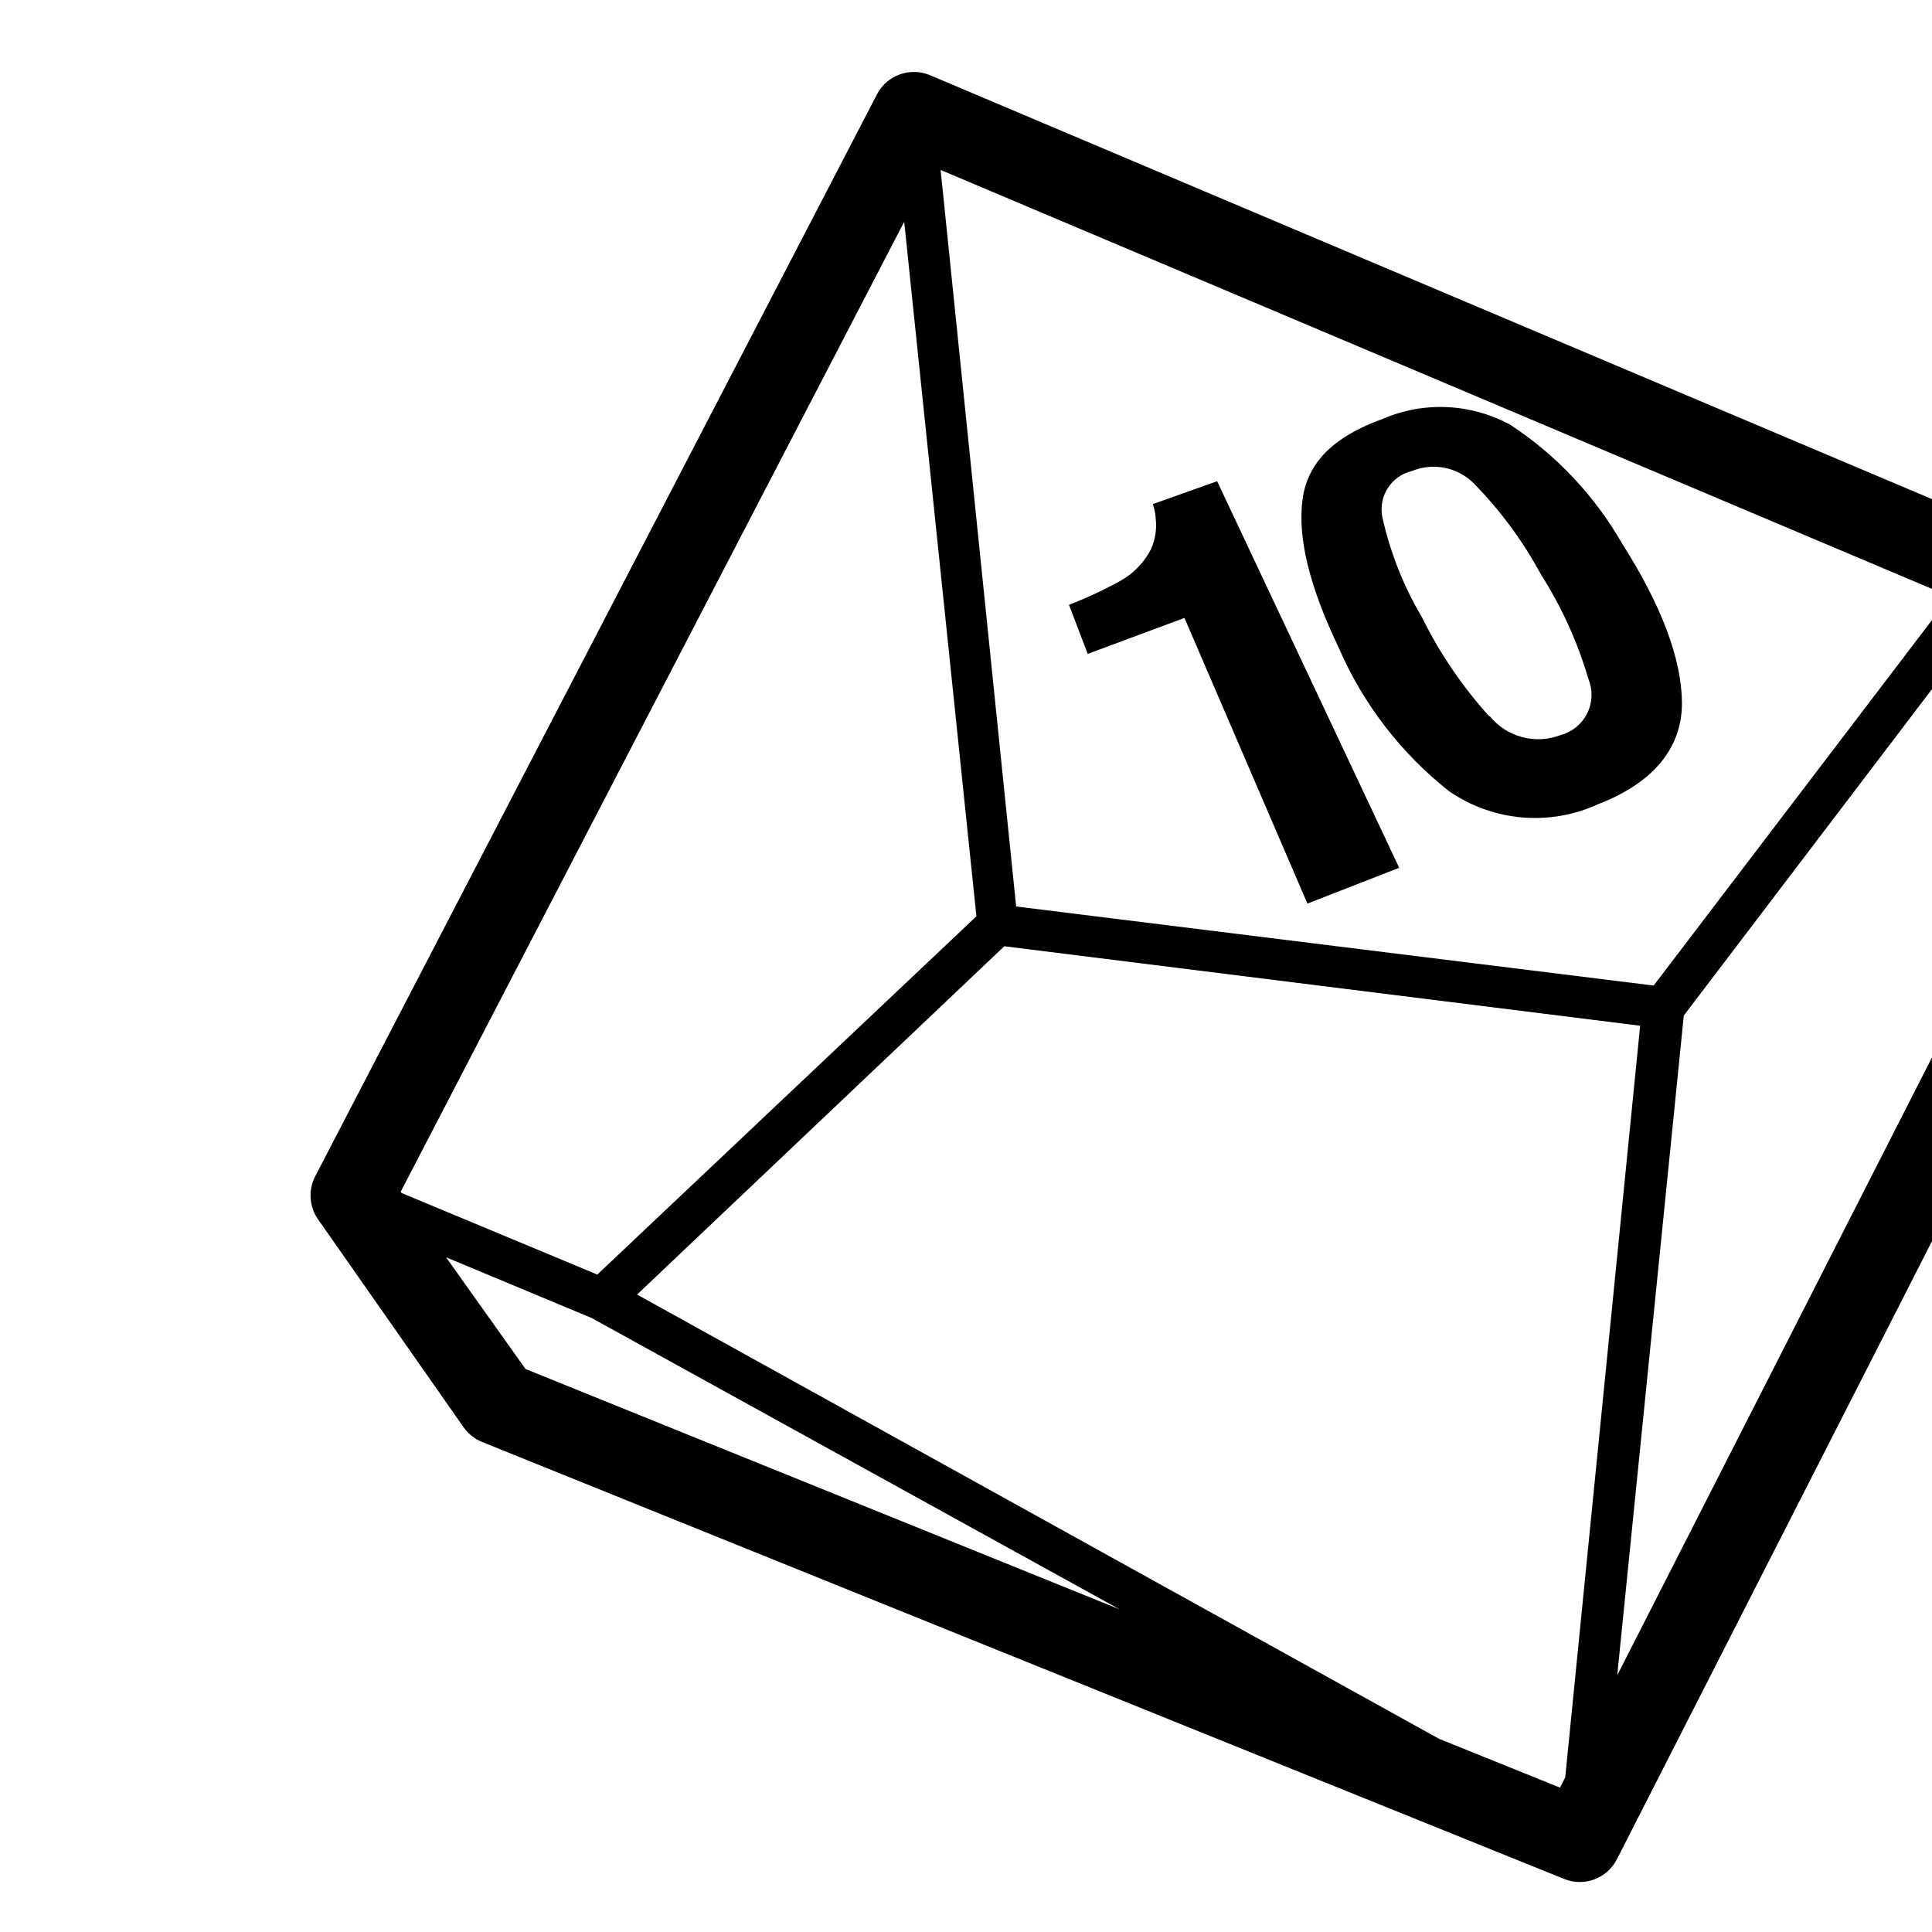
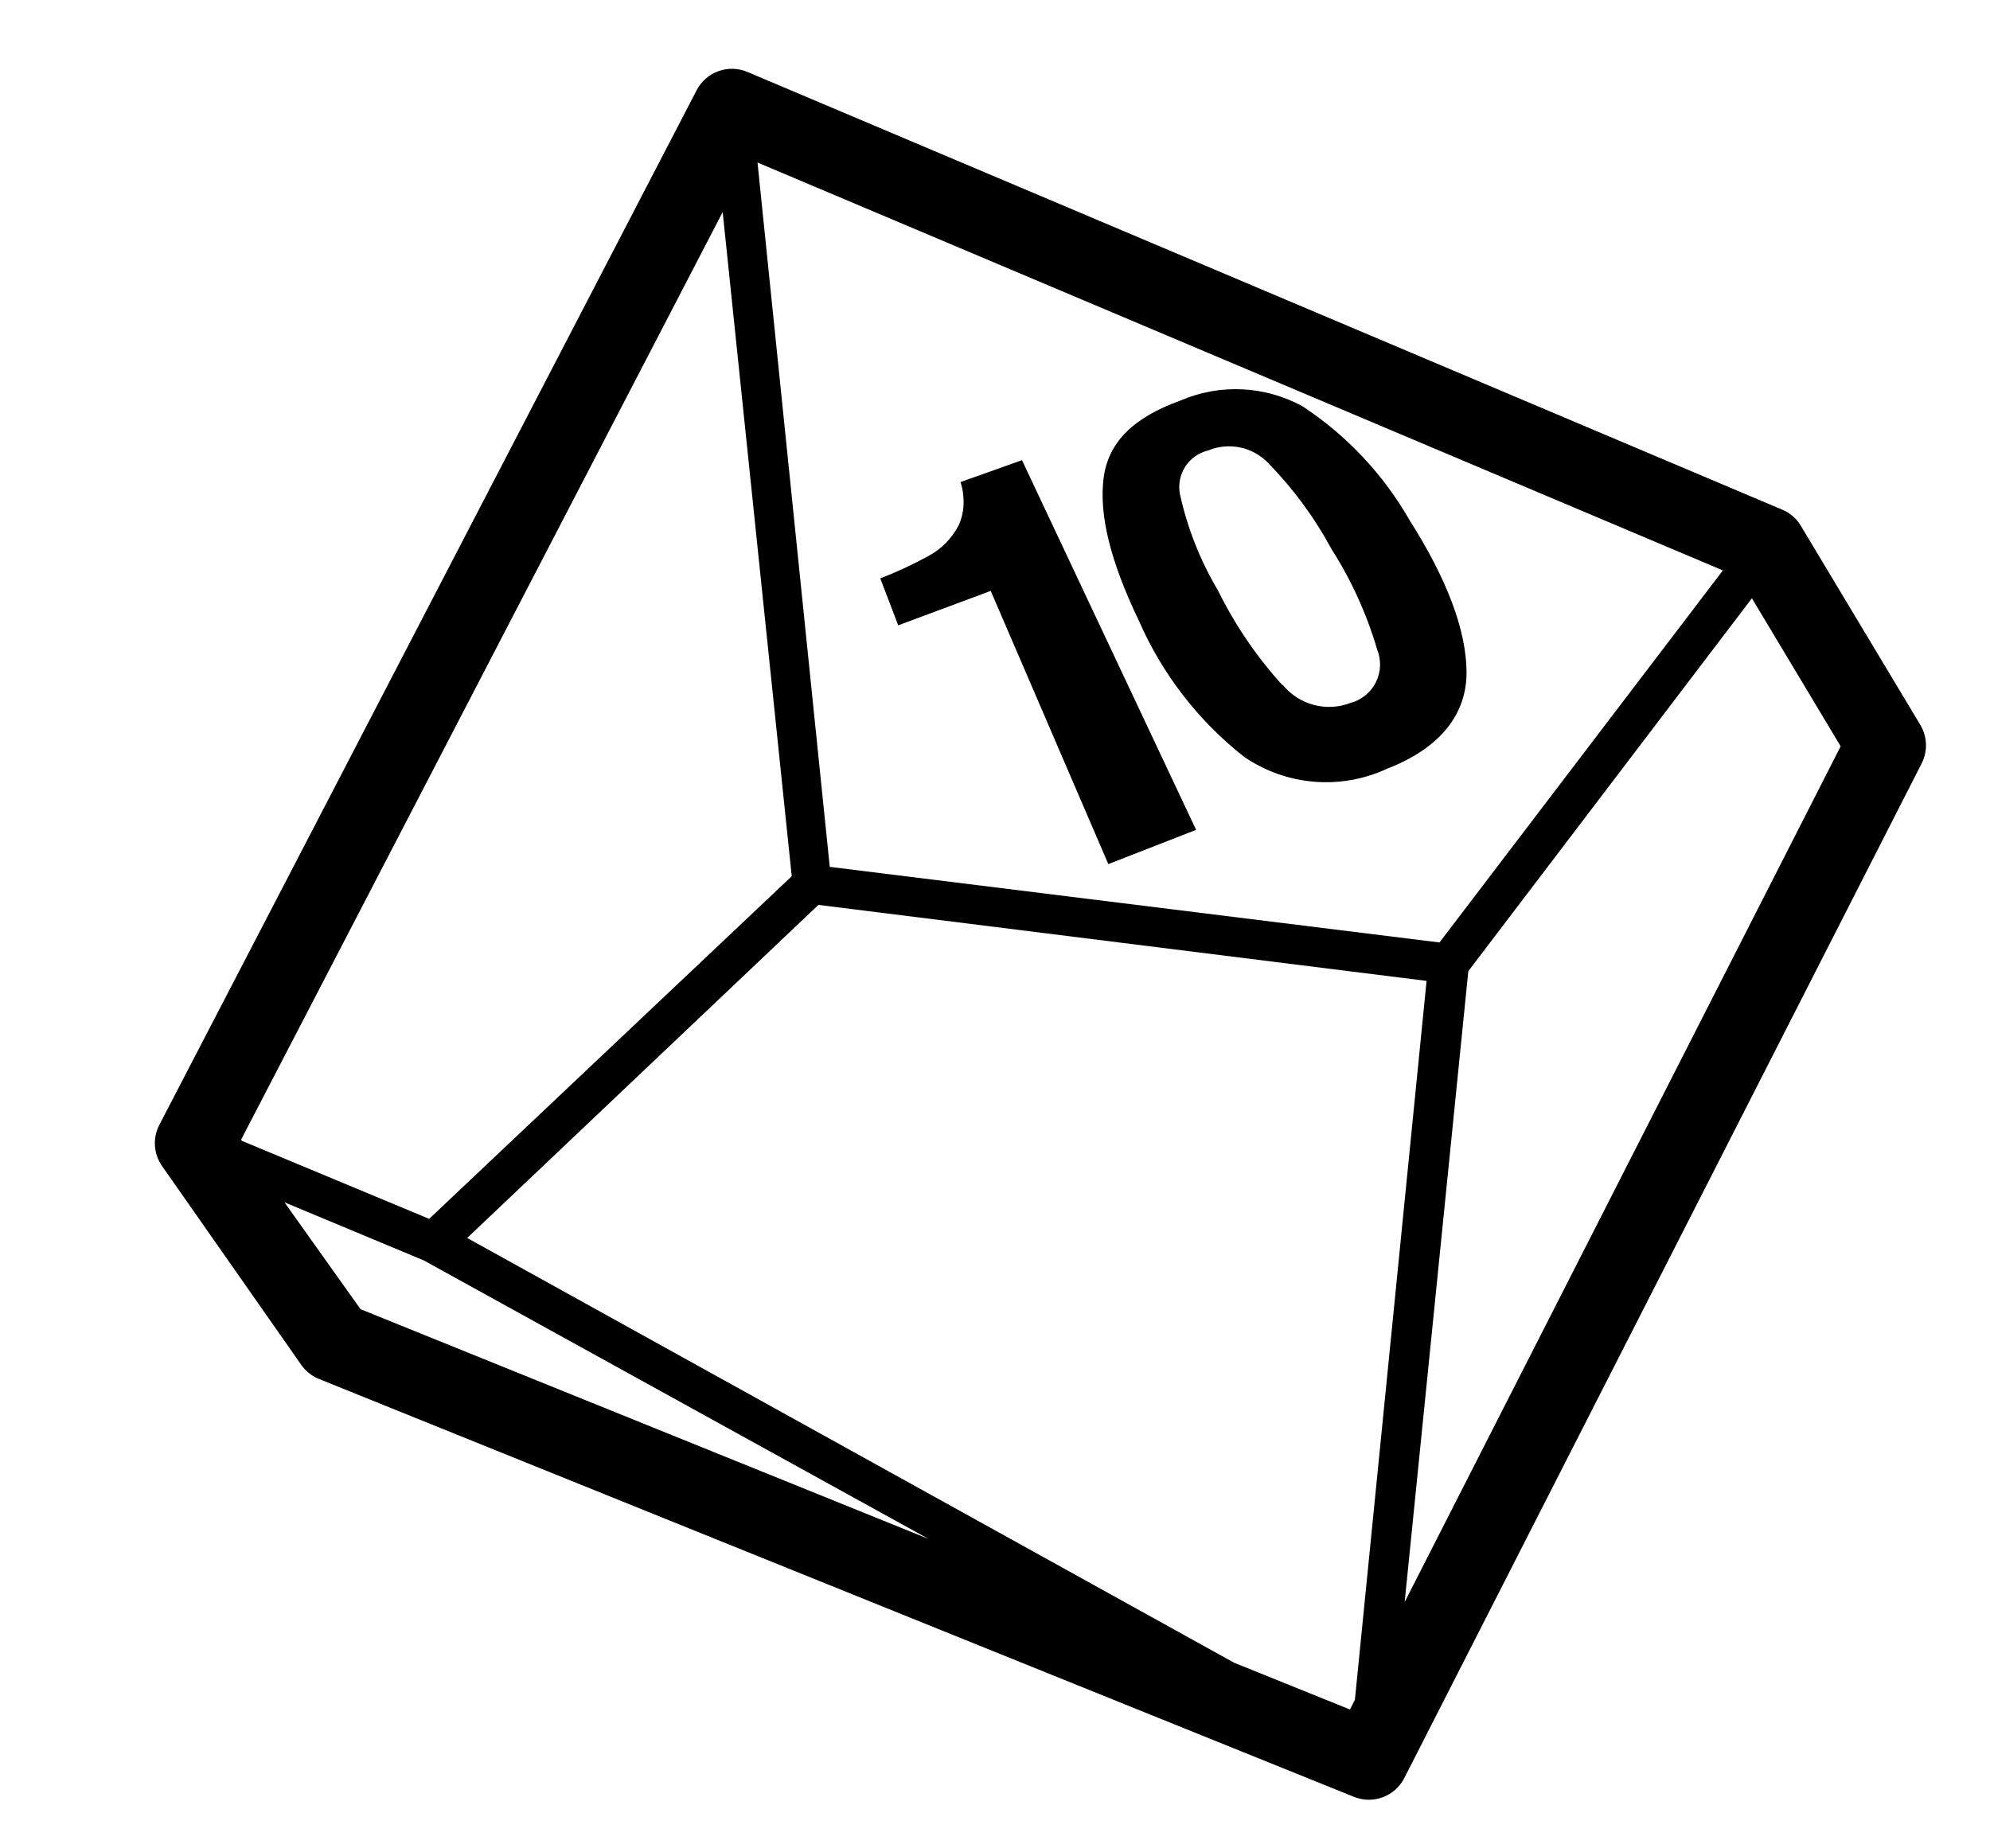
- <svg xmlns="http://www.w3.org/2000/svg" viewBox="20 20 520 520" version="1.1">
+ <svg xmlns="http://www.w3.org/2000/svg" viewBox="60 20 560 520" version="1.1">
  <g>
    <path fill="#000" d="m312.76 196-5.039-13.215h-0.004c4.715-1.816 9.297-3.949 13.723-6.387 3.609-1.98 6.535-5.004 8.398-8.68 1.117-2.551 1.543-5.352 1.23-8.117-0.082-1.336-0.344-2.656-0.781-3.922l17.305-6.16 49 104.05-24.699 9.633-33.094-76.887zm113.85-61.602c12.395 8.172 22.695 19.145 30.07 32.035 10.414 16.406 15.902 30.742 16.016 42.617 0.113 11.871-7.336 21.504-22.398 27.328v-0.004c-13.078 6.074-28.395 4.773-40.266-3.414-12.859-10.141-23.016-23.297-29.566-38.305-8.062-16.801-11.199-29.793-9.91-40.039 1.289-10.246 8.566-17.191 21.672-21.895l-0.004-0.004c11.109-4.769 23.797-4.152 34.387 1.68zm-5.602 78.398v0.004c2.238 2.738 5.285 4.695 8.703 5.602 3.418 0.906 7.035 0.707 10.336-0.562 3.102-0.828 5.699-2.941 7.133-5.812 1.438-2.871 1.57-6.219 0.371-9.195-2.934-10.008-7.269-19.547-12.879-28.336-4.789-8.879-10.805-17.043-17.863-24.25-2.133-2.191-4.871-3.695-7.867-4.312-2.996-0.617-6.106-0.324-8.934 0.844-5.551 1.309-9.07 6.781-7.953 12.375 2.106 9.527 5.715 18.656 10.699 27.047 4.766 9.664 10.852 18.613 18.086 26.602zm179.37 11.203-33.602-56h0.004c-1.195-2.039-3.023-3.633-5.211-4.535l-291.2-123.2c-5.391-2.301-11.641-0.055-14.336 5.148l-151.2 291.2v0.004c-1.922 3.707-1.617 8.176 0.785 11.59l39.199 56c1.25 1.762 2.981 3.121 4.984 3.922l291.2 117.6v-0.004c5.375 2.18 11.52-0.105 14.168-5.262l145.6-285.6c1.75-3.445 1.605-7.551-0.395-10.863zm-306.88 39.984-20.328-198.24 271.66 114.8-79.746 104.72zm-165.65 76.777 135.52-261.07 19.434 186.93-102.03 96.43-52.695-21.953zm33.602 47.711-21.395-30.074 39.199 16.352 142.07 78.398zm279.83 109.93-1.398 2.742-32.594-13.16-215.82-119.55 98.84-93.746 171.14 21.391zm14-27.496 17.918-177.57 79.801-104.95 24.977 41.664z" />
  </g>
</svg>
